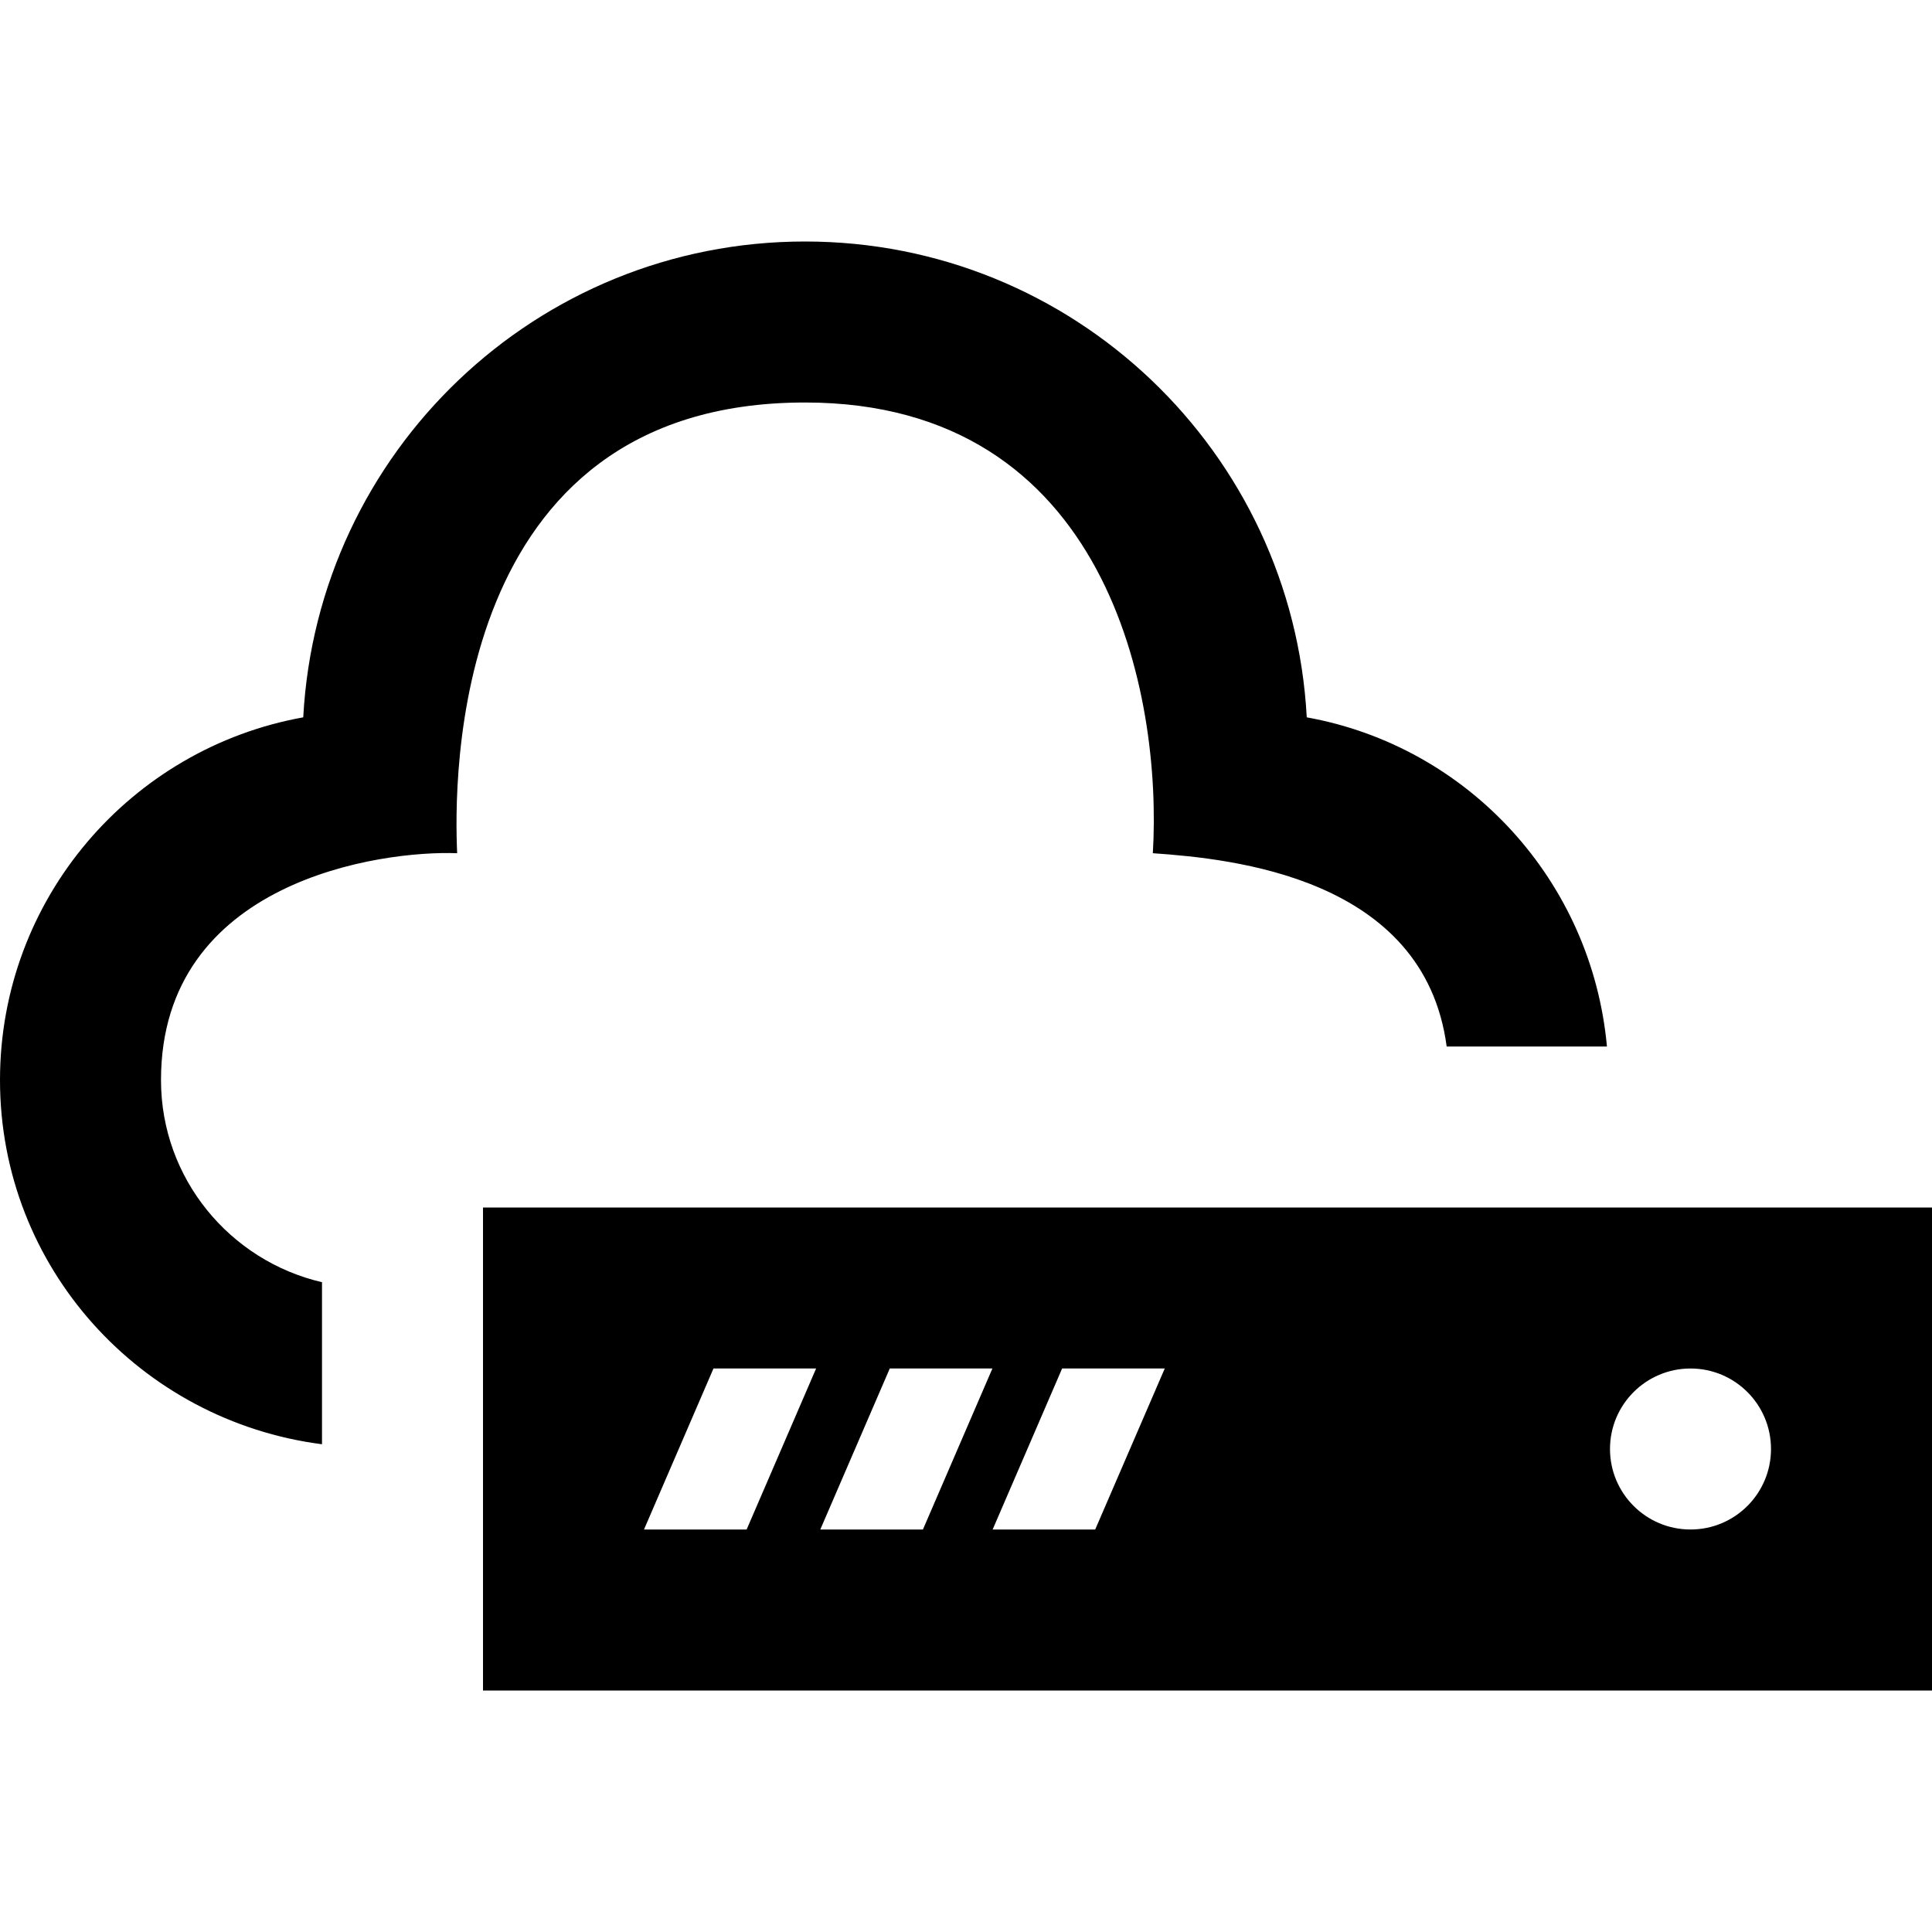
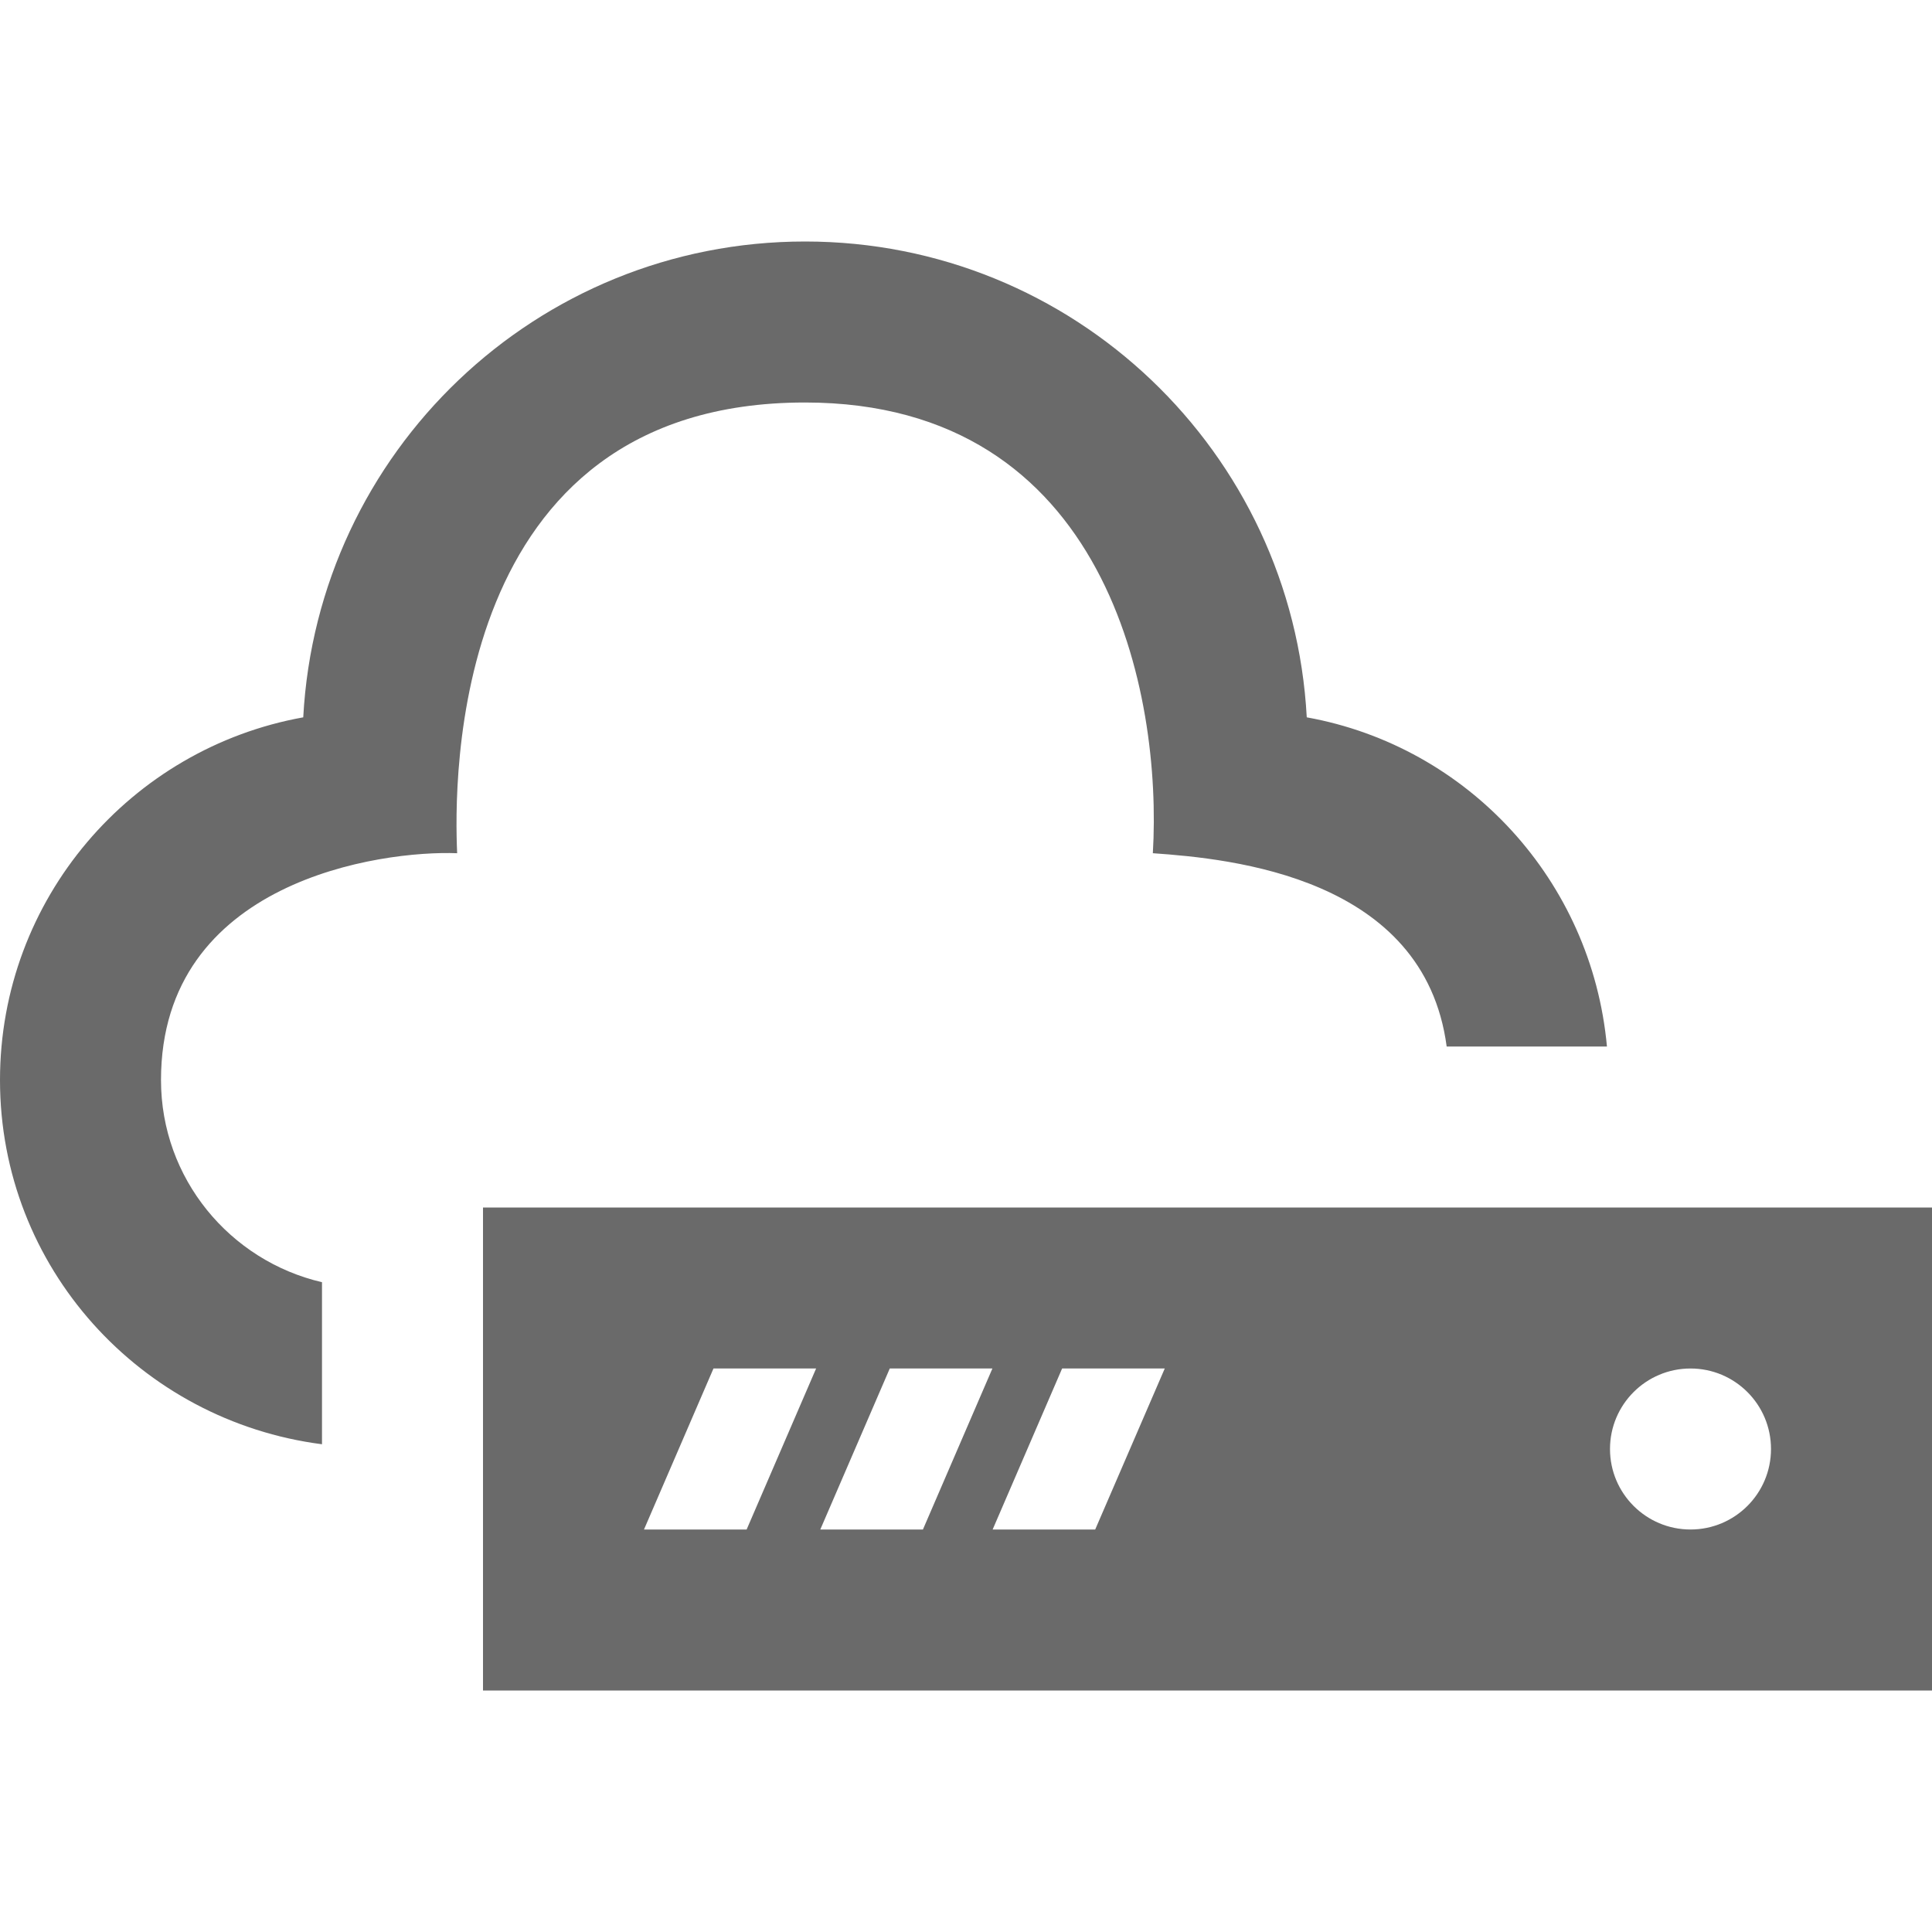
- <svg xmlns="http://www.w3.org/2000/svg" width="24" height="24" viewBox="0 0 24 24">
+ <svg xmlns="http://www.w3.org/2000/svg" width="24" height="24" viewBox="0 0 24 24" fill="#6a6a6a">
  <path d="M24 21v-6h-18v6h18zm-3-4c.553 0 1 .448 1 1s-.447 1-1 1c-.552 0-1-.448-1-1s.448-1 1-1zm-7.806 0h1.275l-.864 2h-1.274l.863-2zm-2.141 0h1.275l-.863 2h-1.275l.863-2zm-2.19 0h1.275l-.863 2h-1.275l.863-2zm-4.863.941c-2.253-.29-4-2.194-4-4.524 0-2.252 1.626-4.121 3.767-4.506.177-3.294 2.895-5.911 6.233-5.911s6.056 2.617 6.233 5.911c2.005.361 3.541 2.029 3.729 4.089h-1.991c-.279-2.105-2.674-2.333-3.65-2.401.117-1.958-.555-5.599-4.321-5.599-4.438 0-4.359 4.75-4.321 5.599-.945-.037-3.679.341-3.679 2.818 0 1.223.856 2.245 2 2.511v2.013z" />
</svg>
